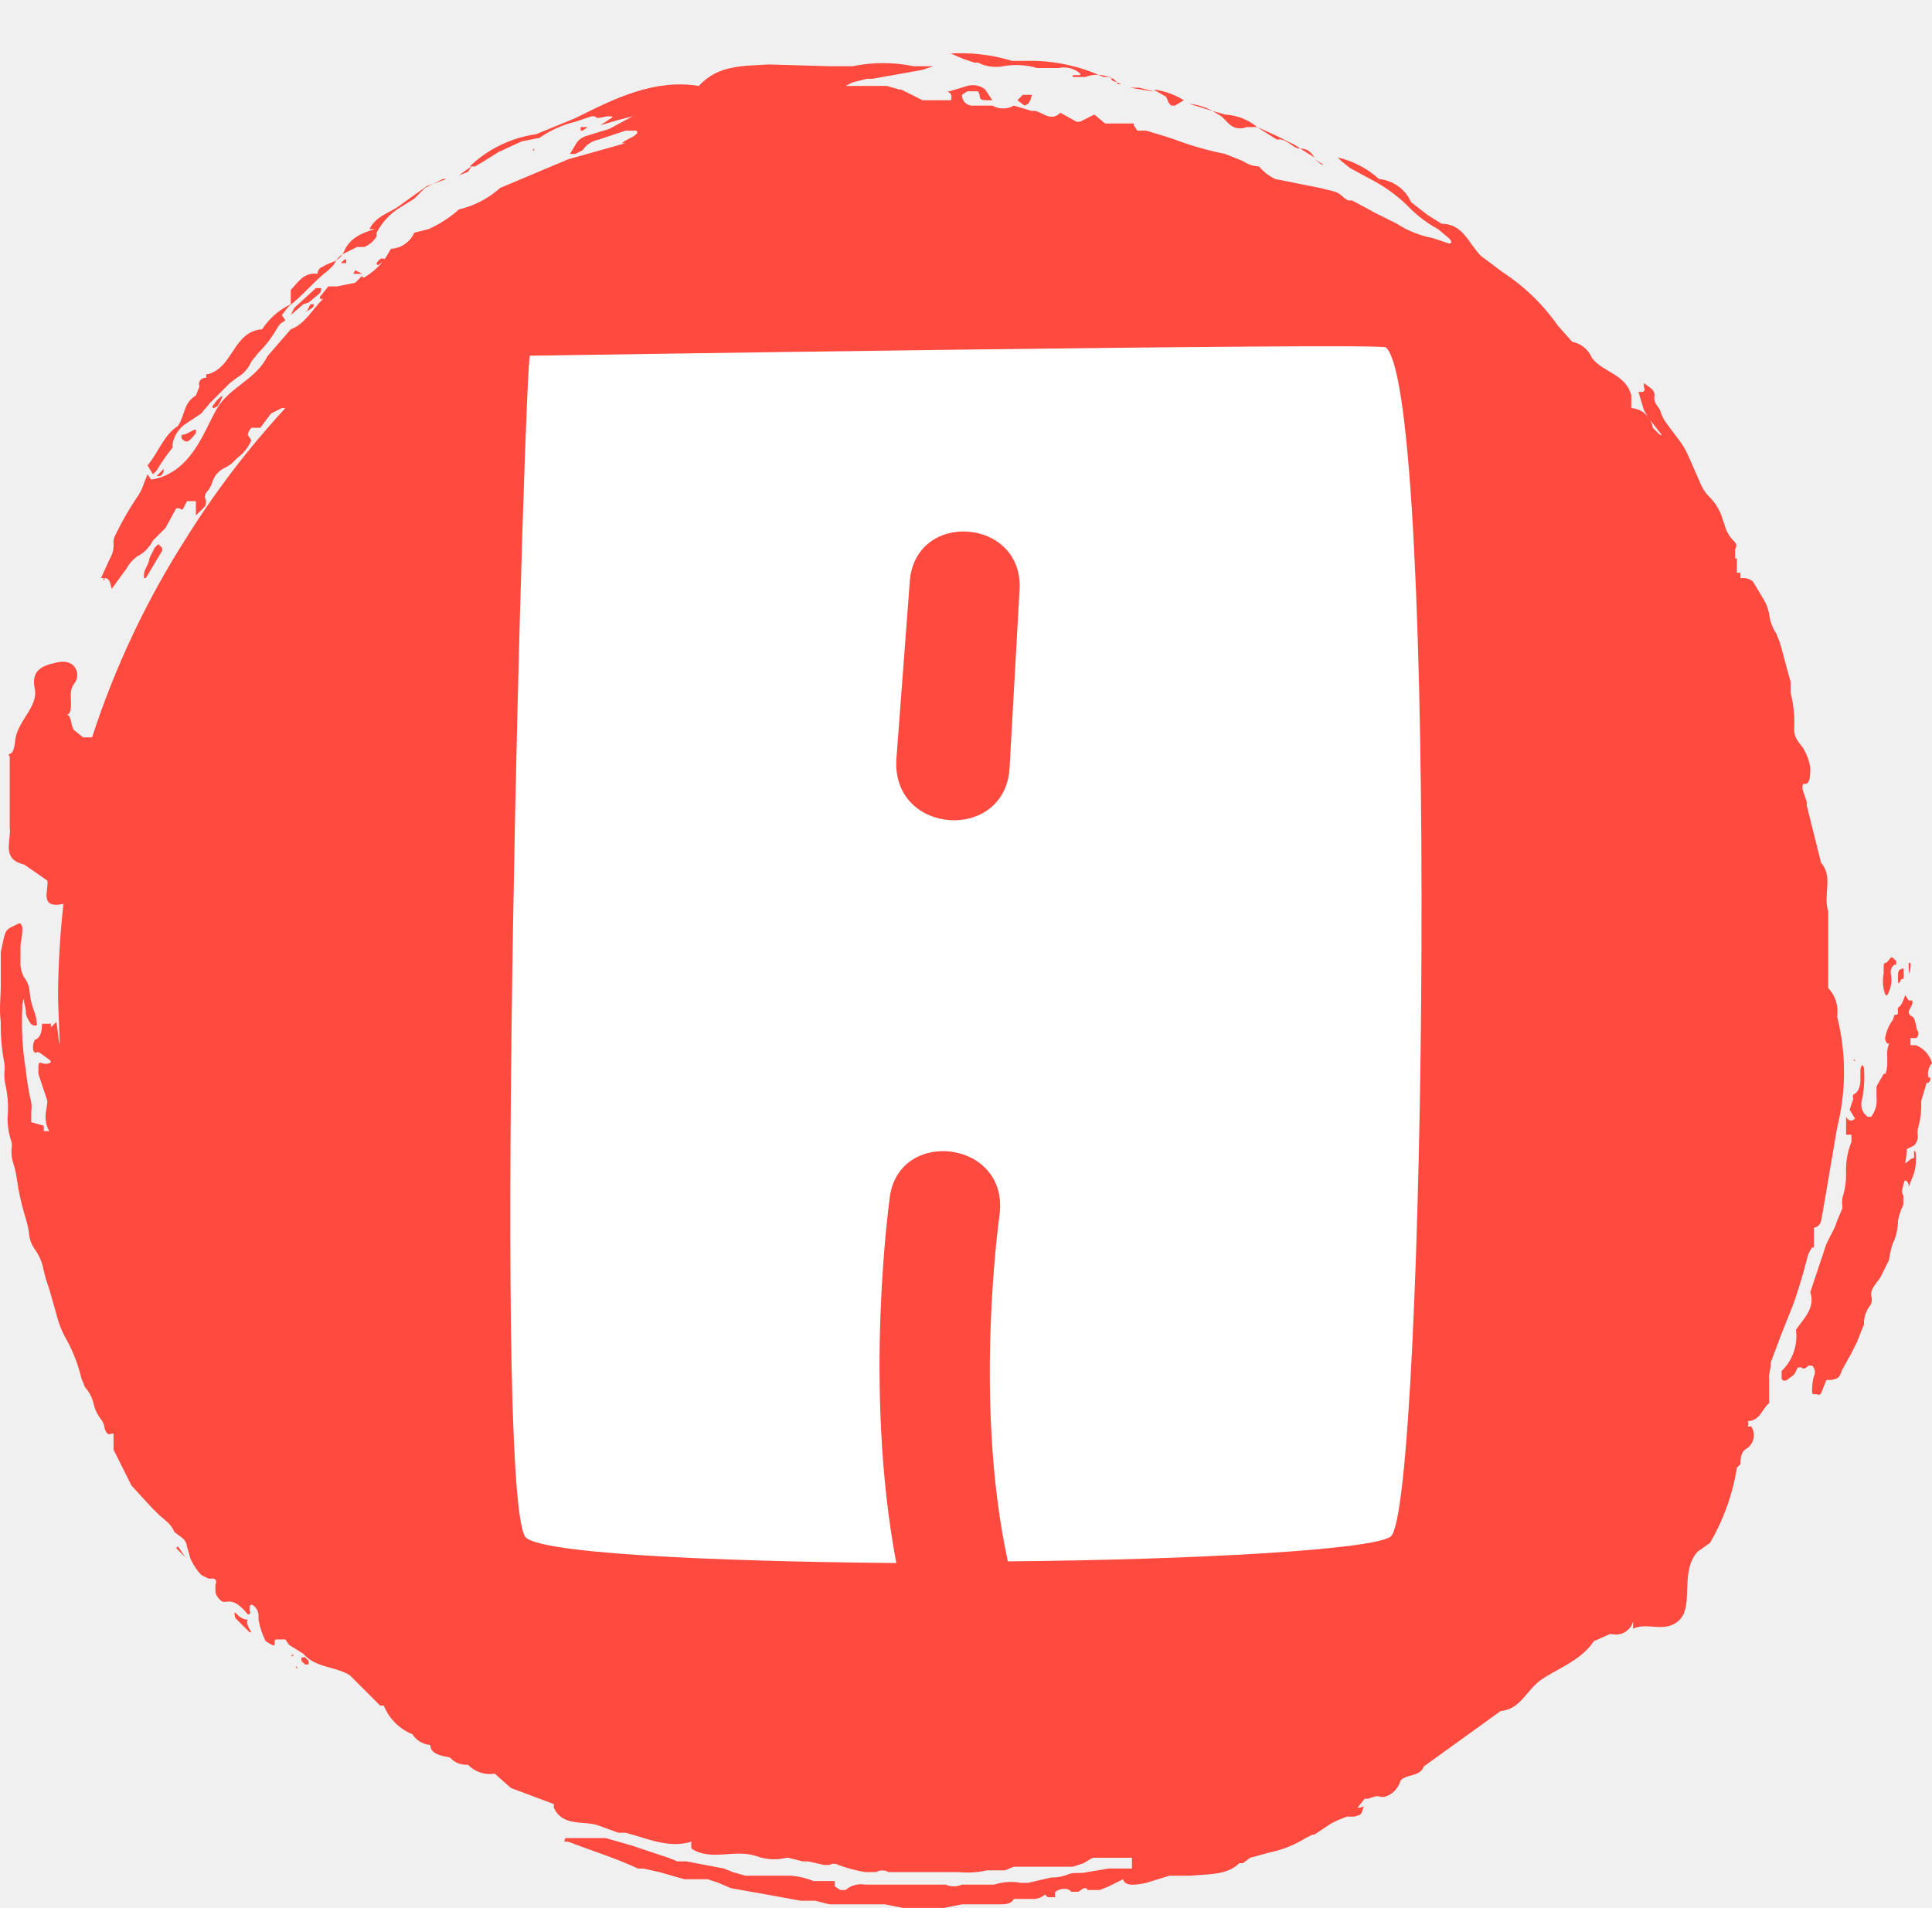
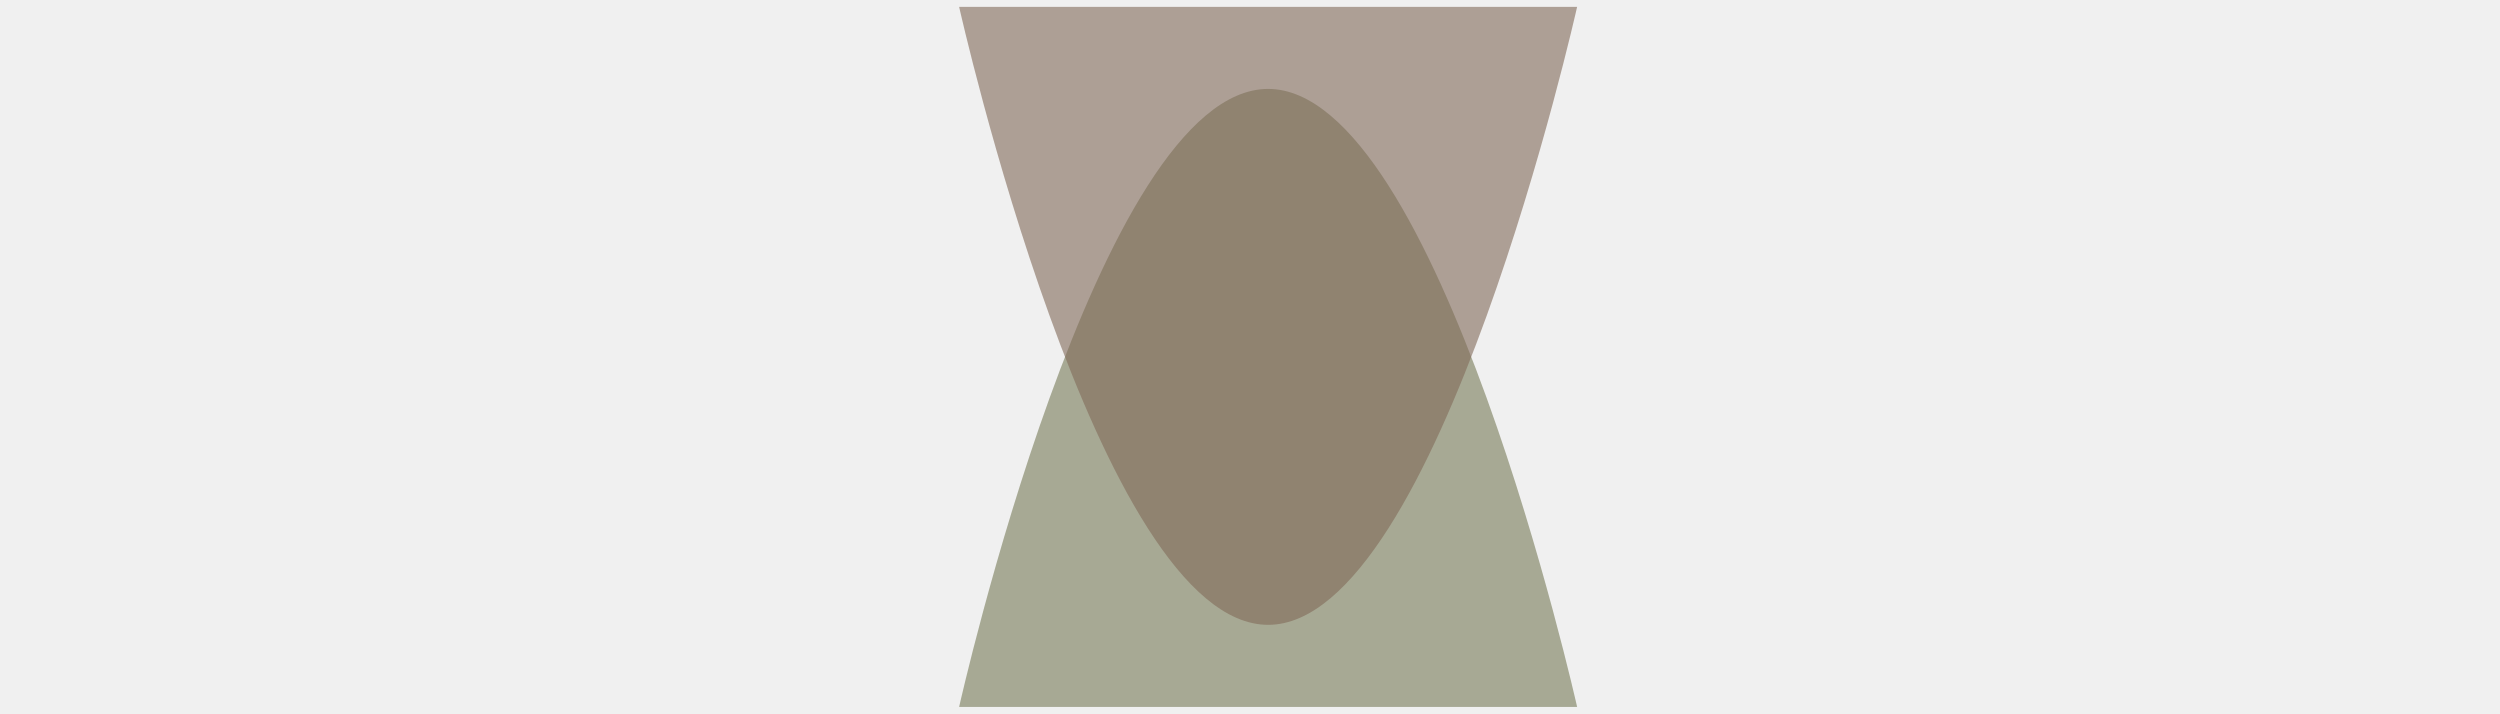
- <svg xmlns="http://www.w3.org/2000/svg" width="308.761" height="304.916" viewBox="0 0 106.008 104.687" class="css-1j8o68f" version="1.1" id="svg23">
-   <defs id="SvgjsDefs2684" />
-   <g id="SvgjsG2685" featurekey="rootContainer" transform="matrix(0.9820593,0,0,0.9820593,-0.05456052,0)" fill="#ff4a3f">
-     <g id="g17">
-       <path d="M19.8 15.3h.5l-.4-.2zm.5.1zm.8-.7c0 .1 0 .1.1.1l.4-.3c-.2-.1-.3-.1-.5.2zm.4-.2zm-4.1 2.3zm-.2.6l.3-.2c.1-.1.1-.2.1-.2h-.2l-.2.4c-.1-.1-.1 0 0 0zm2.2-2.9h-.1l-.2.2h.3zm-2.1 2.4l.6-.5c.1-.1.1-.2.1-.3h-.3l-1.2 1.1-.2.4.7-.6zm-1.1.8z" id="path3" />
-       <path d="M9.7 25v-.2a1.7 1.7 0 0 1 .7-1.1l.9-.6.5-.6.7-.7.4-.4.4-.3a1.9 1.9 0 0 0 .8-.9l.4-.5a5.9 5.9 0 0 0 1-1.3l.2-.3.3-.2-.2-.3.4-.5c.8-.6 1.4-1.4 2.2-2l.3-.3a1.4 1.4 0 0 1 .5-.6l.8-.4h.4a1.4 1.4 0 0 0 .7-.6V13a3.5 3.5 0 0 1 1.3-1.4l.8-.5.2-.2.4-.4 1-.5h.2l-1.1.4-1.4 1c-.6.5-1.4.6-1.8 1.4h.3c-.7.2-1.4.5-1.7 1.2s-.8.6-1.2.9a.4.4 0 0 0-.3.4c-.8-.1-1.1.5-1.5.9v.8a3.9 3.9 0 0 0-1.6 1.4c-1.6.1-1.6 2.1-3 2.5h-.1a.2.2 0 0 0 0 .2c-.3 0-.5.2-.4.5l-.2.5c-.7.4-.6 1.1-1 1.7-.8.5-1.1 1.5-1.7 2.2l.3.5.2-.2a11.6 11.6 0 0 1 .9-1.3zM53.9 3.3l.6.2h.2a2.2 2.2 0 0 0 1.4.2 4.1 4.1 0 0 1 1.9.1h1.2a1.4 1.4 0 0 1 1.2.3.1.1 0 0 1 0 .1H60a.1.1 0 0 0 0 .1h.7a1.8 1.8 0 0 1 1.3 0c.2 0 .1.1.2.2l.5.2h-.2c-.2-.4-.5-.4-.8-.4a9.7 9.7 0 0 0-4.3-.9h-.8A9.8 9.8 0 0 0 53 3h.2zm7.3 3.1zM50.3 4.7zm10.9 1.7h.2-.2zM19 14.7zm32.1-10zm17.6 2.2a.9.9 0 0 0 1 .2h.6a3.1 3.1 0 0 0-1.8-.7l-.7-.2.5.3zm-3.4-1.3c0 .1.1.2.2.3h.2l.5-.3a4.2 4.2 0 0 0-1.7-.6l.7.4zm7.4 2.7l.8.5c-.2-.3-.4-.5-.8-.5z" id="path5" />
-       <path d="M99 76.1l.6-1.6.6-1.5c.2-.5.6-1.8.8-2.6a1.7 1.7 0 0 1 .3-.7h.1v-1.1c.5-.1.4-.6.5-.9l.8-4.7a12.7 12.7 0 0 0 0-6.2 1.9 1.9 0 0 0-.5-1.6v-4.3c-.3-.9.3-1.9-.4-2.7L101 45a.4.4 0 0 0 0-.2l-.2-.6a.5.5 0 0 1 0-.4h.1c.3 0 .3-.5.3-.9a3 3 0 0 0-.4-1.1l-.3-.4a1.1 1.1 0 0 1-.2-.7 6.7 6.7 0 0 0-.2-2v-.6c-.2-.7-.4-1.5-.6-2.2l-.2-.5a2.5 2.5 0 0 1-.4-1.1 2.5 2.5 0 0 0-.3-.8l-.6-1a.8.8 0 0 0-.6-.2h-.1V32h-.2v-.8H97V31a.4.4 0 0 0 0-.1v-.2c.1-.2.1-.3-.1-.5a1.8 1.8 0 0 1-.4-.6l-.2-.6a2.9 2.9 0 0 0-.7-1.2 2.2 2.2 0 0 1-.5-.7l-.7-1.6a4.3 4.3 0 0 0-.6-1l-.6-.8a2.4 2.4 0 0 1-.4-.8l-.2-.3a.6.6 0 0 1-.1-.5.5.5 0 0 0-.2-.4l-.4-.3v.2c.1.2 0 .3-.1.3h-.2l.3 1 .3.5.7.9h-.1l-.2-.2-.2-.2a1.3 1.3 0 0 0-1.2-1.1v-.7c-.3-1.2-1.6-1.3-2.2-2.1a1.5 1.5 0 0 0-1.1-.9l-.8-.9a11.3 11.3 0 0 0-3.1-3l-.8-.6-.4-.3c-.7-.7-1-1.8-2.2-1.8l-.8-.5-.9-.7a2.2 2.2 0 0 0-1.8-1.3 5.1 5.1 0 0 0-2.3-1.2l.2.2.5.4 1.3.7a8.5 8.5 0 0 1 2.1 1.6 6.8 6.8 0 0 0 1.5 1.1l.6.5c.1.1.2.2.1.3H81l-.9-.3a5.6 5.6 0 0 1-2-.8l-1.2-.6-1.3-.7h-.2c-.3-.1-.4-.4-.8-.5l-.8-.2-2.5-.5a2.6 2.6 0 0 1-.9-.7 1.7 1.7 0 0 1-.9-.3l-1-.4a18.1 18.1 0 0 1-2.8-.8l-.6-.2-1-.3h-.5l-.2-.3v-.1h-1.6l-.6-.5-.4.2-.4.2h-.2l-.9-.5c-.6.6-1.1-.2-1.6-.1l-1-.3a1.2 1.2 0 0 1-1.2 0h-1.2a.6.6 0 0 1-.5-.6l.3-.2h.6a.7.7 0 0 1 .1.3c0 .2.2.2.5.2h.2l-.4-.6a1.1 1.1 0 0 0-1-.2l-1 .3H53c.3.2.2.3.2.5h-1.6l-.4-.2-.8-.4h-.1l-.7-.2h-2.3l.4-.2.8-.2h.3l1.7-.3 1.1-.2.6-.2h-1.1a8.4 8.4 0 0 0-3.4 0h-1.3L43 3.6c-1.4.1-2.8 0-3.9 1.2-2.5-.4-4.7.7-6.9 1.8l-2.2.9a6.7 6.7 0 0 0-3.7 1.8h.3l.5-.3.8-.5 1.3-.6 1-.2a6 6 0 0 1 2-.9l.9-.3h.2c.1.2.5 0 .7 0h.2c.1 0 .1.1 0 .1l-.6.4 1-.3.8-.2-1.3.7-1.3.4a1 1 0 0 0-.6.5l-.3.5h.3l.4-.2a1.4 1.4 0 0 1 .9-.6l1.5-.5h.5a.1.1 0 0 1 .1.2c-.2.2-.6.3-.8.5h.2l-3.2.9-3.8 1.6a5.2 5.2 0 0 1-2.3 1.2 6.6 6.6 0 0 1-1.7 1.1l-.8.2a1.5 1.5 0 0 1-1.3.9l-.3.5a3.7 3.7 0 0 1-1.2 1.1h-.1v-.1l-.2.2-.2.2-1 .2h-.5l-.4.5c-.1.1-.1.2 0 .2h.1c-.6.6-1 1.4-1.8 1.7L15 19.9c-.6 1.2-1.8 1.6-2.6 2.6s-1.4 3.9-3.9 4.3l-.2-.3-.2.5a2.7 2.7 0 0 1-.4.8 16.9 16.9 0 0 0-1.2 2.1.8.8 0 0 0-.1.5 1.4 1.4 0 0 1-.2.8l-.5 1.1h.2c.3 0 .3.3.4.6l.8-1.1a2.2 2.2 0 0 1 .6-.7 2 2 0 0 0 .9-.9l.3-.3.4-.4.6-1.1h.2c.1.1.1.1.2 0l.2-.4h.5v.8l.5-.5a.5.5 0 0 0 0-.5.4.4 0 0 1 .1-.3 1.5 1.5 0 0 0 .3-.5 1.3 1.3 0 0 1 .8-.9l.3-.2.3-.3a2.4 2.4 0 0 0 .8-1l-.2-.3c0-.1.1-.3.2-.4h.5l.6-.8.6-.3h.2a48.8 48.8 0 0 0-5.5 7.2h-.1.1a48.4 48.4 0 0 0-5.3 11.2h-.5l-.5-.4c-.2-.2-.1-.7-.4-.9h.1c.3-.5-.1-1.2.3-1.7s.1-1.4-.9-1.2-1.5.5-1.3 1.5-1 1.8-1.1 2.9-.5.5-.3.9v3.9c.1.8-.5 1.8.8 2.1l1.3.9c.1.5-.5 1.6.9 1.3a49.2 49.2 0 0 0-.3 5c0 1.1.1 2.2.1 3.3v-.4c-.1-.4-.1-.8-.2-1.3l-.3.3v-.2h-.5c0 .5-.1.8-.4.9a.9.9 0 0 0-.1.5c0 .1.1.3.2.2s.4.2.7.4-.2.3-.4.2-.2.1-.2.3v.3l.5 1.5c0 .3-.1.6-.1.9a1.7 1.7 0 0 0 .2.8h-.3v-.3l-.7-.2v-.6a1.5 1.5 0 0 0 0-.5 14.6 14.6 0 0 1-.3-1.8 16.6 16.6 0 0 1-.2-3.5.9.9 0 0 1 .1-.5v.2a2.9 2.9 0 0 1 .1.5.8.8 0 0 0 .1.4c.1.2.2.4.4.4s.1-.1.1-.2a2.1 2.1 0 0 0-.1-.5 4.2 4.2 0 0 1-.3-1.3 1.5 1.5 0 0 0-.3-.7 1.6 1.6 0 0 1-.2-.9v-.8c0-.3.1-.6.1-.9a.5.5 0 0 0-.1-.4h-.1c-.8.4-.7.2-1 1.6V55c0 .7-.1 1.4 0 2.1a10.8 10.8 0 0 0 .2 2.3 1.8 1.8 0 0 1 0 .5 3.1 3.1 0 0 0 .1.9 5.9 5.9 0 0 1 .1 1.3 3.9 3.9 0 0 0 .2 1.7 1.2 1.2 0 0 1 0 .4 2.1 2.1 0 0 0 .1.8 4.9 4.9 0 0 1 .2.9 14 14 0 0 0 .5 2.2 5 5 0 0 1 .2 1 1.7 1.7 0 0 0 .3.7 2.9 2.9 0 0 1 .5 1.2 8.5 8.5 0 0 0 .3 1l.4 1.4a5.4 5.4 0 0 0 .6 1.5 8.5 8.5 0 0 1 .8 2.1l.2.5a2.1 2.1 0 0 1 .5 1 2.1 2.1 0 0 0 .4.8 1 1 0 0 1 .2.5c.1.3.2.4.4.3h.1v.9l.5 1 .5 1 1.1 1.2.4.4c.3.3.7.5.9 1l.4.3a.7.7 0 0 1 .3.5l.2.7a3.3 3.3 0 0 0 .6.9l.4.2h.3a.2.2 0 0 1 .1.3 2.5 2.5 0 0 0 0 .5.9.9 0 0 0 .4.5h.2c.4-.1.8.2 1.2.7h.1c0-.1.1-.1 0-.2v-.2c0-.1.1-.2.2-.1a.7.7 0 0 1 .3.6v.2a4.3 4.3 0 0 0 .4 1.2c.5.3.5.3.5.1s0-.2.2-.2h.4l.2.3.8.5c.7.8 1.8.7 2.6 1.2l1.7 1.7h.2a2.9 2.9 0 0 0 1.6 1.6 1.3 1.3 0 0 0 1 .6c0 .5.6.6 1.1.7a1.2 1.2 0 0 0 .8.4h.2a1.7 1.7 0 0 0 1.5.5l.9.8 2.4.9v.2c.5 1.1 1.7.7 2.5 1l1.1.4h.4c1.2.3 2.4.9 3.7.5a.7.7 0 0 0 0 .4c1.1.7 2.4 0 3.6.4a2.9 2.9 0 0 0 1.7.1h.1l.8.2h.3l.9.2h.3a.5.5 0 0 1 .5 0 7.9 7.9 0 0 0 1.5.4h.6a.7.7 0 0 1 .7 0h3.9a5 5 0 0 0 1.6-.1h1l.5-.2H60l.6-.2.5-.3h2.2v.6H62l-1.2.2c-.4.1-.7 0-1 .1a2.4 2.4 0 0 1-1 .2l-1.3.3h-.4a3.1 3.1 0 0 0-1.5.1h-1.8a1.1 1.1 0 0 1-.9 0h-4.5a1.3 1.3 0 0 0-1.1.3H47l-.3-.2v-.3h-1.2a4.1 4.1 0 0 0-1.3-.3h-2.5l-.7-.2-.5-.2-2.1-.4h-.5l-.5-.2-2.1-.7-1.4-.4h-2.2c-.1 0-.1.1-.1.2h.2c1.3.5 2.6.9 3.9 1.5h.3l.9.2 1.4.4h1.3l.6.2.7.3 1.7.3 1.1.2 1.1.2h.8l.8.2h3.1l1 .2h2.3l1-.2H56c.4 0 .6-.1.7-.3h1a1 1 0 0 0 .8-.3c-.1.1 0 .1.1.2h.4v-.2c0-.1 0-.1.2-.2s.6-.1.7.1h.4l.3-.2c.2 0 .2 0 .2.1h.7l.5-.2.8-.4c.1.3.4.4 1.3.2l1.3-.4h1.2c.9-.1 2 0 2.7-.7h.2l.4-.3 1.1-.3a6.1 6.1 0 0 0 2-.8l.4-.2h.1l.9-.6.4-.2.5-.2h.4c.4-.1.4-.1.5-.4s0-.1-.2-.1h-.1l.4-.5h.2c.3-.1.5-.2.7-.1h.2a1.3 1.3 0 0 0 .9-.9c.3-.4 1.1-.2 1.3-.8l4.3-3.1c1.1-.1 1.4-1.1 2.2-1.7s2.3-1.1 3-2.2l.9-.4h.1a1 1 0 0 0 1.2-.7v.4c.8-.4 1.8.3 2.6-.5s0-2.7 1-3.8l.7-.5a12.1 12.1 0 0 0 1.5-4.2l.2-.2c0-.3 0-.7.4-.9a.9.9 0 0 0 .2-1.2h-.2a.3.3 0 0 0 0-.3c.7 0 .8-.7 1.2-1V77a.5.5 0 0 1 0-.2 3.8 3.8 0 0 0 .1-.7zM5.9 32.2z" id="path7" />
-       <path d="M26.4 9.3l-.3.2-.4.3.5-.2zm6.1-2h.1l.3-.2h-.4zm-2.6 1l-.1.1h.1v-.1zm-1.5 1.4zm1.3-.2zm-6.3 3.1zM9.2 26.2l-.4.4H9a.4.4 0 0 0 .2-.4zm3-3.5a2.1 2.1 0 0 0 .3-.6 1.5 1.5 0 0 0-.5.5c-.1.1-.1.2 0 .2zM11 24.2V24c-.2 0-.5.3-.8.3v.2c.3.3.4.2.8-.3zm3 66.2zM73.9 9.2h.1l-.5-.3zm-2.5-1.4c.5-.1.8.4 1.2.5h.1l-.3-.2-1-.5-1.1-.5.3.2zM52.8 3.1zm11.7 2h-.1l-1.2-.2h.5zm2 .7l1.3.4a3.3 3.3 0 0 0-1.3-.4zm-9 0a1 1 0 0 0 .2-.5h-.5l-.3.3.4.3zm9 1.6zM49.9 4.2zm2.9.7zM48.5 4zm13.8 2.1a.5.5 0 0 0 0 .1zm44.8 52.3h-.3V58h.3c.1 0 .2-.3.1-.4s-.1-.7-.3-.8a.3.3 0 0 1-.2-.3l.2-.4a.4.4 0 0 0 0-.2h-.2l-.2-.3c-.1.3-.2.6-.4.7a.5.5 0 0 0 0 .2c0 .1 0 .2-.1.2h-.1a1.1 1.1 0 0 1-.1.3 2.3 2.3 0 0 0-.4.9.4.4 0 0 0 .1.4h.1a1.7 1.7 0 0 0-.1.8v.4a1.8 1.8 0 0 1-.1.5h-.1l-.4.7v.6a1.5 1.5 0 0 1-.3 1.1h-.2l-.2-.2a.9.9 0 0 1-.1-.8 6.5 6.5 0 0 0 .1-1.7c0-.1-.1-.2-.1-.2a.5.5 0 0 0-.1.3v.6c0 .2-.1.6-.3.7s-.1.2-.1.3l-.2.6.3.5c-.2.2-.4.1-.5-.1v1h.3v.4a4.2 4.2 0 0 0-.3 1.4 3.3 3.3 0 0 0 0 .4 4 4 0 0 1-.2 1.3 2 2 0 0 0 0 .6l-.3.7a3.2 3.2 0 0 1-.3.7l-.3.6-.9 2.7c.3.9-.4 1.5-.8 2.1a2.7 2.7 0 0 1-.8 2.3v.4c0 .1.1.2.3.1l.4-.3.2-.4h.2c.1.1.2.1.4-.1h.2a.5.5 0 0 1 .1.6 2.9 2.9 0 0 0-.1.8c0 .1 0 .2.1.2h.2c.1.1.2 0 .3-.3l.2-.5h.3c.4-.1.4-.1.6-.6l.5-.9.3-.6.4-1a1.6 1.6 0 0 1 .3-1 .6.6 0 0 0 .1-.6c0-.2 0-.3.2-.6l.3-.4.5-1a4.7 4.7 0 0 1 .2-.9 3 3 0 0 0 .3-1.3 3.8 3.8 0 0 1 .3-.9v-.5c-.1-.2-.1-.2 0-.6s.1-.2.2-.2a.4.4 0 0 1 .1.3l.2-.5a2.3 2.3 0 0 0 .2-.9v-.3c0-.1 0-.3-.1-.3v.4c-.2 0-.3.2-.5.3a6.4 6.4 0 0 0 .1-.8l.4-.2a.7.7 0 0 0 .2-.6 1.4 1.4 0 0 1 0-.3 4.8 4.8 0 0 0 .2-1.4v-.2l.3-1h.1a.3.3 0 0 0 .1-.3h-.1a.9.9 0 0 1 .2-.8 1.5 1.5 0 0 0-.9-1zm-1.2 7.8zm-.2-9.9zm0 0zM9.1 30.8a.3.3 0 0 0 0-.2l-.2-.2-.2.2-.3.6c0 .3-.3.6-.3.9v.2h.1zm96.3 24.8h.1a1.7 1.7 0 0 0 .2-1.2.5.5 0 0 1 .2-.5h.1v-.2l-.2-.2h-.1c-.1.1-.2.3-.3.3s-.1.1-.1.3v.3a2.2 2.2 0 0 0 .1 1.2zM13.2 90.1c-.1 0 0 .2 0 .3l.8.8h.1c-.2-.3-.3-.6-.2-.7a.9.9 0 0 1-.5-.2zm.8.3zm92.3-35.7h.1a2 2 0 0 0 0-.6c-.3.1-.3.1-.3.6s.1.1.2 0z" id="path9" />
-       <path d="M106.7 62a.6.6 0 0 0 .1-.5c0-.1-.1-.2-.1-.1h-.2v.2c0 .4.1.5.2.4zm.1-8.2h-.1v.6a1 1 0 0 0 .1-.6zM17.1 92.6h-.2v.2l.2.2h.2v-.2zm86.6-33.3c0-.1 0-.1-.1-.1zM9.9 86.5l.5.5-.4-.6z" id="path11" />
-       <circle cx="10.5" cy="87.1" transform="rotate(-24.8 10.4 87.159)" id="circle13" />
-       <path d="M9.7 30.1h-.1v.2-.2h.1zm83.2-6.6l-.2-.3h-.1zm-14.7 77.1zM5.9 32.2zm-.1.2a.3.3 0 0 0 .1-.2v.2zm1.9-4.9zM61.5 2.4zm42.8 58.2v.1-.1zM16.4 92.5h-.1c.1.1.2 0 .1-.1zm.2.7h.1l-.1-.1v.1zm73.9-71.3zm15.2 34.4zM14.6 91.7zm92.1-37zm-.8 11.4zM34.6 0z" id="path15" />
-     </g>
-   </g>
-   <g id="SvgjsG2686" featurekey="nameFeature-0" transform="matrix(2.284354,0,0,2.284354,27.98006,-5.60952)" fill="#ffffff">
-     <path d="M9.6 16.48 l-0.32 4.24 c-0.08 1.8 2.6 1.96 2.72 0.2 l0.24 -4.28 c0.12 -1.76 -2.56 -1.96 -2.64 -0.16 z M0.48 11 l0 0 c0.04 0 20.48 -0.32 20.56 -0.2 c1.28 1.12 0.96 27.8 0.12 28.56 c-0.4 0.32 -4.64 0.56 -9.2 0.6 c-0.84 -3.84 -0.2 -8.32 -0.2 -8.32 c0.24 -1.8 -2.44 -2.12 -2.64 -0.4 c0 0.04 -0.64 4.52 0.16 8.76 c-4.56 -0.04 -8.68 -0.24 -8.92 -0.64 c-0.8 -1.44 0 -28.28 0.12 -28.36 z" id="path20" />
-   </g>
+ <svg xmlns="http://www.w3.org/2000/svg" version="1.1" width="2000" height="571" viewBox="0 0 2000 571">
+   <svg xml:space="preserve" width="2000" height="571" data-version="2" data-id="lg_HBHWaZMtEECvD1aRGs" viewBox="0 0 584 571" x="0" y="0">
+     <rect width="100%" height="100%" fill="transparent" />
+     <path fill="#767a57" d="M553.7 565.53H59.3s110.622-494.4 247.2-494.4 247.2 494.4 247.2 494.4" opacity=".6" />
+     <path fill="#816958" d="M59.3 5.47h494.4s-110.622 494.4-247.2 494.4S59.3 5.47 59.3 5.47" opacity=".6" />
+     <rect width="573" height="388.72" x="-286.5" y="-194.36" fill="none" rx="0" ry="0" transform="translate(292.5 306.36)" />
+   </svg>
</svg>
